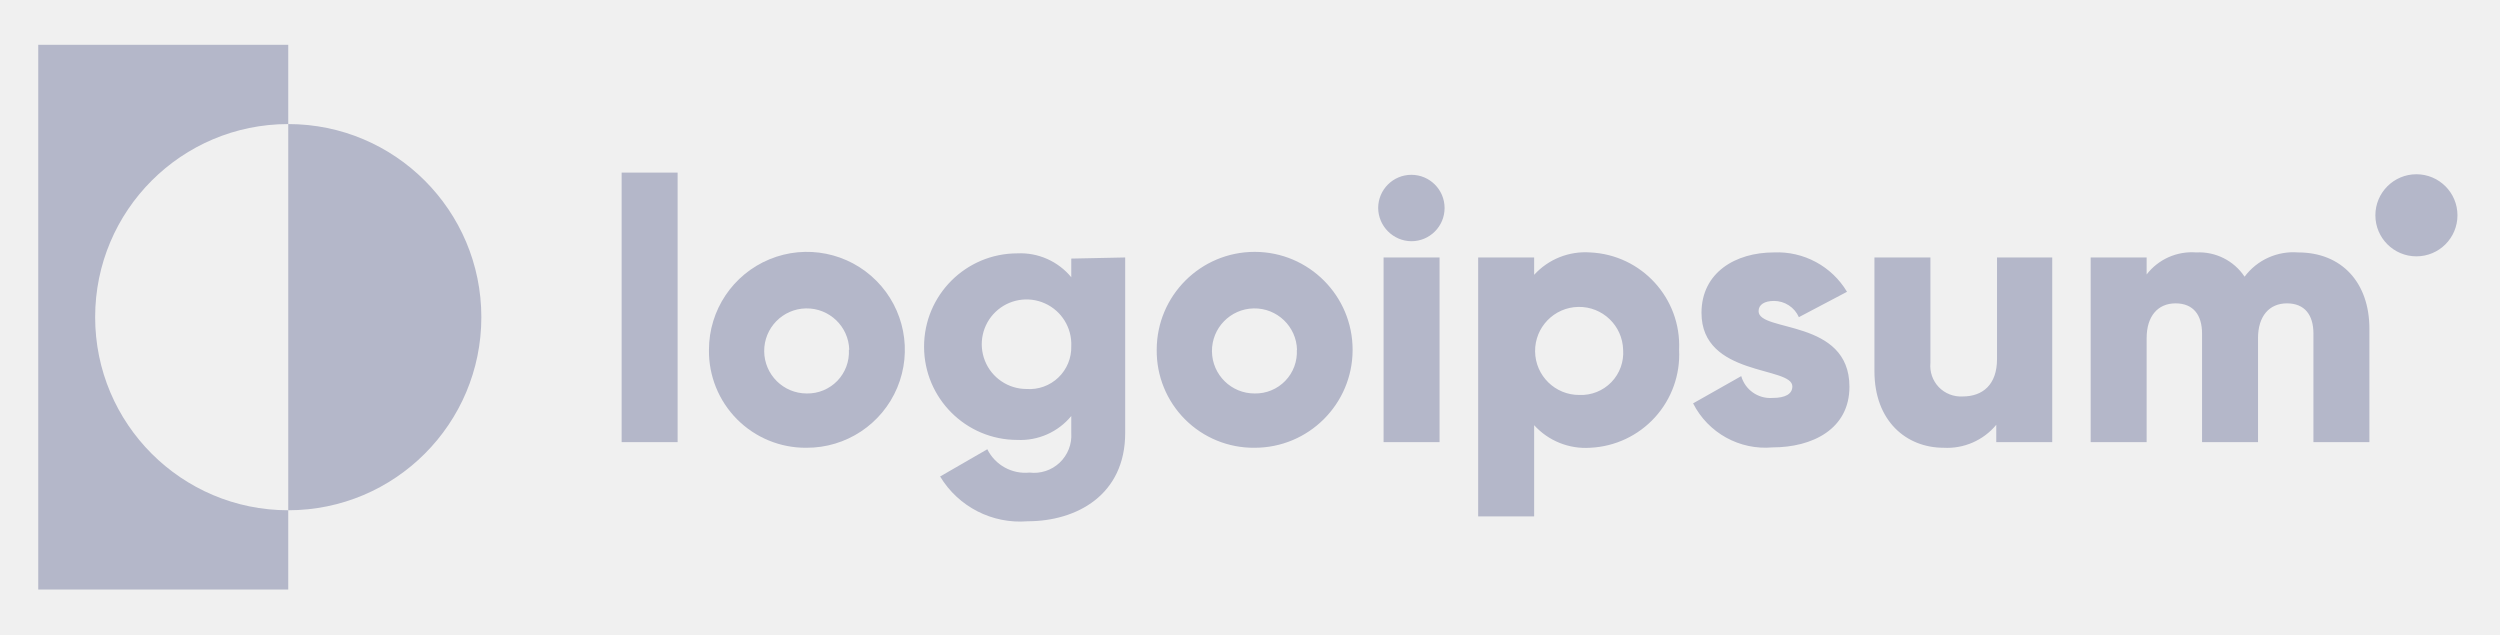
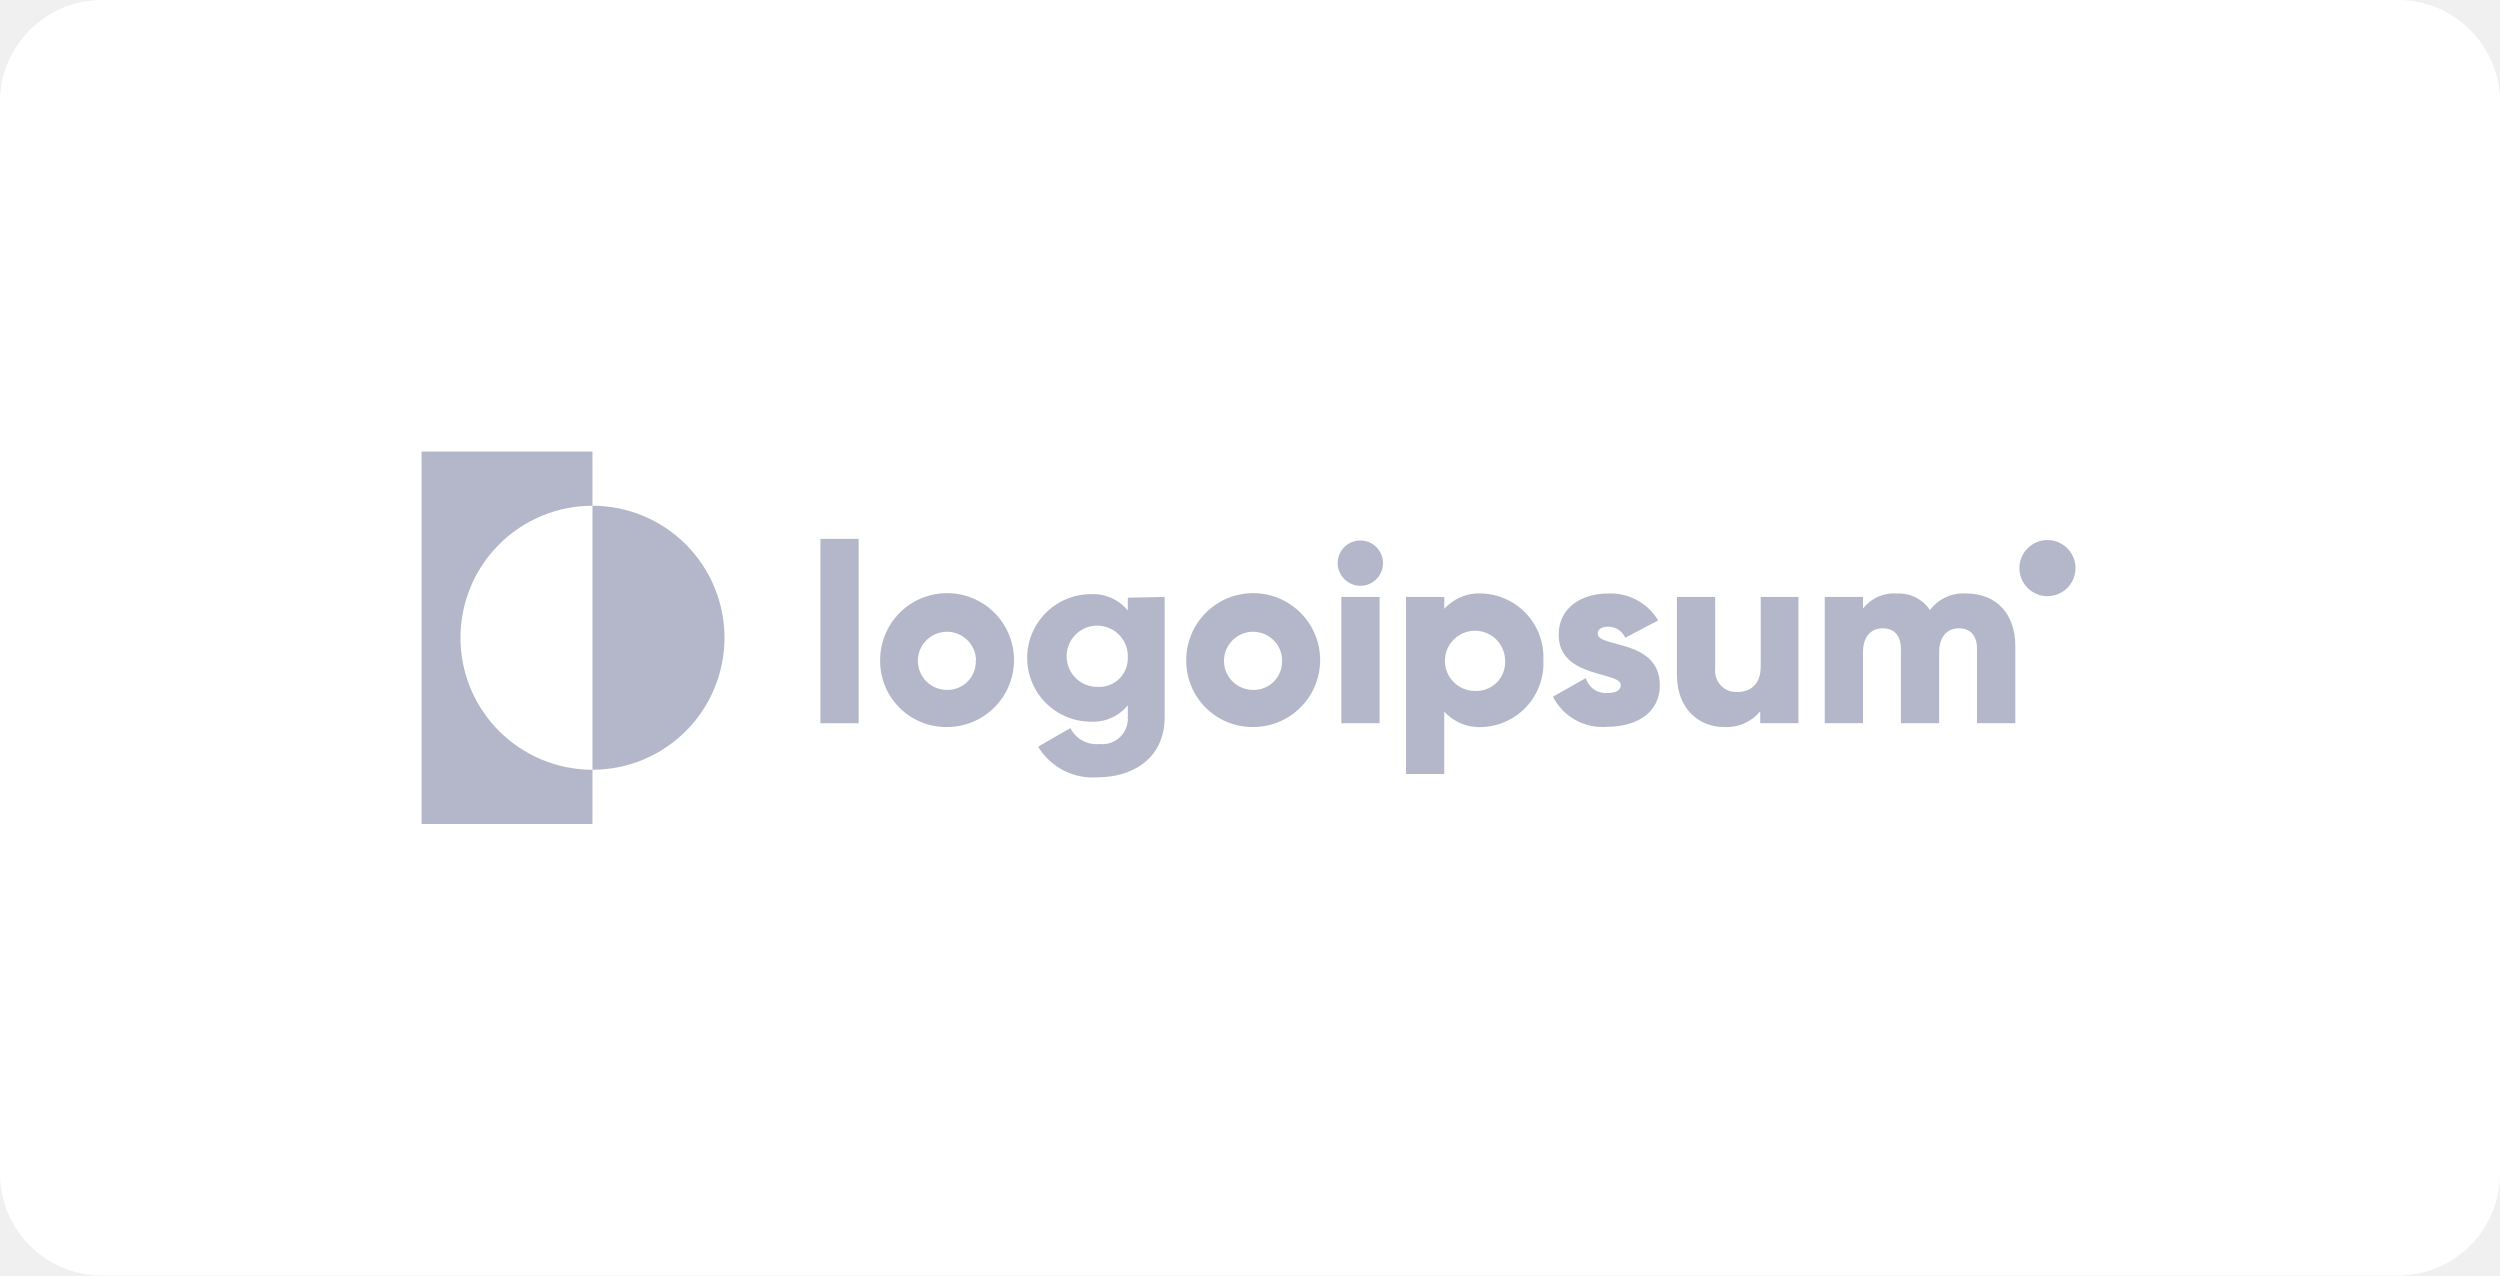
- <svg xmlns="http://www.w3.org/2000/svg" width="134" height="34" fill="none" viewBox="0 0 134 34">
-   <path fill="#B4B7C9" d="M15.45 6.65V2.4H2.05v29.2h13.4v-4.25a10.35 10.35 0 0 1 0-20.7Zm0 0v20.7a10.35 10.35 0 0 0 0-20.7Zm17.87 2.6h3V23.7h-3V9.25Zm4.68 9.5A5.25 5.25 0 1 1 43.22 24 5.178 5.178 0 0 1 38 18.75Zm7.52 0a2.28 2.28 0 1 0-2.28 2.34 2.218 2.218 0 0 0 2.26-2.34h.02Z" />
-   <path fill="#B4B7C9" d="M60.31 13.8v9.41c0 3.32-2.6 4.73-5.23 4.73a5 5 0 0 1-4.69-2.4l2.53-1.46a2.27 2.27 0 0 0 2.26 1.25 2 2 0 0 0 2.24-2.12v-.91a3.53 3.53 0 0 1-2.89 1.28 5 5 0 0 1 0-10 3.53 3.53 0 0 1 2.89 1.28v-1l2.89-.06Zm-2.89 4.75a2.4 2.4 0 1 0-2.4 2.3 2.24 2.24 0 0 0 2.4-2.3Zm4.58.2A5.25 5.25 0 1 1 67.24 24 5.19 5.19 0 0 1 62 18.75Zm7.52 0a2.28 2.28 0 1 0-2.27 2.34 2.218 2.218 0 0 0 2.26-2.34h.01Zm4.35-7.6a1.78 1.78 0 1 1 1.78 1.78 1.8 1.8 0 0 1-1.78-1.78Zm.29 2.65h3v9.9h-3v-9.9ZM90 18.75A5 5 0 0 1 85.23 24a3.72 3.72 0 0 1-3-1.21v4.89h-3V13.8h3v.93a3.71 3.71 0 0 1 3-1.2A5 5 0 0 1 90 18.75Zm-3 0a2.36 2.36 0 1 0-2.35 2.42A2.26 2.26 0 0 0 87 18.75Zm12.13 1.98c0 2.28-2 3.25-4.12 3.25a4.34 4.34 0 0 1-4.26-2.36l2.58-1.46A1.62 1.62 0 0 0 95 21.33c.71 0 1.07-.22 1.07-.62 0-1.09-4.87-.51-4.87-3.94 0-2.16 1.82-3.24 3.88-3.24A4.34 4.34 0 0 1 99 15.64L96.42 17a1.46 1.46 0 0 0-1.33-.87c-.52 0-.83.2-.83.55 0 1.14 4.87.39 4.87 4.05ZM110 13.8v9.9h-3v-.93a3.417 3.417 0 0 1-2.82 1.23c-2 0-3.71-1.43-3.71-4.1v-6.1h3v5.65a1.652 1.652 0 0 0 .449 1.3 1.65 1.65 0 0 0 1.281.5c1.08 0 1.84-.64 1.84-2V13.8H110Zm17 3.82v6.08h-3v-5.82c0-1-.47-1.62-1.42-1.62s-1.55.69-1.55 1.86v5.58h-3v-5.82c0-1-.47-1.62-1.42-1.62s-1.55.69-1.55 1.86v5.58h-3v-9.9h3v.91a3.06 3.06 0 0 1 2.66-1.18 2.93 2.93 0 0 1 2.59 1.3 3.263 3.263 0 0 1 2.87-1.3c2.34 0 3.82 1.62 3.82 4.09Zm2.52-3.88a2.2 2.2 0 1 0 0-4.4 2.2 2.2 0 0 0 0 4.4Z" />
+ <svg xmlns="http://www.w3.org/2000/svg" width="196" height="100" viewBox="0 0 196 100" fill="none">
+   <rect width="196" height="100" rx="8" fill="white" />
+   <path d="M46.45 39.65V35.4H33.05V64.6H46.45V60.35C43.705 60.35 41.072 59.259 39.131 57.318C37.19 55.377 36.1 52.745 36.1 50C36.1 47.255 37.19 44.622 39.131 42.681C41.072 40.74 43.705 39.65 46.45 39.65Z" fill="#B4B7C9" />
+   <path d="M46.45 39.65V60.35C49.195 60.35 51.828 59.259 53.769 57.318C55.71 55.377 56.8 52.745 56.8 50C56.8 47.255 55.71 44.622 53.769 42.681C51.828 40.74 49.195 39.65 46.45 39.65Z" fill="#B4B7C9" />
+   <path d="M64.32 42.25H67.32V56.7H64.32V42.25Z" fill="#B4B7C9" />
+   <path d="M69.001 51.75C69.001 50.71 69.309 49.694 69.887 48.83C70.466 47.966 71.287 47.293 72.248 46.897C73.21 46.5 74.267 46.398 75.286 46.603C76.305 46.808 77.24 47.311 77.973 48.048C78.706 48.786 79.204 49.724 79.403 50.744C79.602 51.765 79.494 52.821 79.092 53.78C78.69 54.739 78.013 55.556 77.145 56.13C76.278 56.703 75.26 57.006 74.221 57C73.531 57.005 72.847 56.873 72.21 56.611C71.572 56.348 70.993 55.961 70.507 55.472C70.02 54.983 69.637 54.402 69.378 53.763C69.12 53.124 68.991 52.439 69.001 51.75ZM76.52 51.75C76.509 51.302 76.365 50.867 76.107 50.5C75.85 50.133 75.49 49.85 75.072 49.687C74.655 49.523 74.198 49.487 73.76 49.581C73.322 49.676 72.921 49.898 72.608 50.219C72.295 50.54 72.084 50.946 72.001 51.387C71.918 51.827 71.966 52.283 72.14 52.696C72.315 53.109 72.607 53.462 72.98 53.709C73.354 53.957 73.792 54.09 74.24 54.09C74.546 54.096 74.849 54.039 75.131 53.922C75.413 53.806 75.668 53.632 75.881 53.413C76.093 53.193 76.257 52.932 76.364 52.646C76.471 52.36 76.517 52.055 76.501 51.75H76.52Z" fill="#B4B7C9" />
+   <path d="M91.31 46.8V56.21C91.31 59.53 88.71 60.94 86.08 60.94C85.153 61.016 84.222 60.832 83.394 60.408C82.565 59.984 81.871 59.337 81.39 58.54L83.92 57.08C84.125 57.493 84.451 57.834 84.855 58.058C85.259 58.281 85.721 58.376 86.18 58.33C86.473 58.366 86.77 58.337 87.049 58.245C87.329 58.153 87.586 58 87.8 57.798C88.014 57.595 88.18 57.348 88.288 57.073C88.395 56.799 88.44 56.504 88.42 56.21V55.3C88.071 55.723 87.628 56.059 87.127 56.282C86.625 56.504 86.078 56.606 85.53 56.58C84.204 56.58 82.933 56.053 81.995 55.116C81.057 54.178 80.53 52.906 80.53 51.58C80.53 50.254 81.057 48.982 81.995 48.045C82.933 47.107 84.204 46.58 85.53 46.58C86.078 46.554 86.625 46.656 87.127 46.879C87.628 47.101 88.071 47.437 88.42 47.86V46.86L91.31 46.8ZM88.42 51.55C88.44 51.072 88.317 50.598 88.065 50.191C87.814 49.783 87.447 49.46 87.01 49.263C86.574 49.066 86.088 49.004 85.616 49.085C85.144 49.166 84.707 49.386 84.362 49.717C84.016 50.049 83.777 50.476 83.676 50.944C83.575 51.412 83.617 51.9 83.795 52.344C83.973 52.788 84.281 53.169 84.677 53.438C85.074 53.706 85.541 53.85 86.02 53.85C86.333 53.873 86.647 53.829 86.941 53.723C87.236 53.617 87.505 53.45 87.731 53.233C87.957 53.016 88.135 52.755 88.254 52.465C88.373 52.175 88.43 51.863 88.42 51.55Z" fill="#B4B7C9" />
+   <path d="M93 51.75C93 50.711 93.308 49.696 93.886 48.832C94.463 47.969 95.284 47.296 96.244 46.899C97.204 46.502 98.26 46.398 99.278 46.602C100.297 46.805 101.232 47.306 101.966 48.041C102.7 48.776 103.199 49.713 103.401 50.732C103.602 51.751 103.497 52.807 103.098 53.766C102.699 54.725 102.024 55.544 101.16 56.12C100.295 56.696 99.279 57.002 98.24 57C97.549 57.007 96.864 56.875 96.225 56.614C95.585 56.352 95.005 55.966 94.517 55.477C94.028 54.988 93.643 54.406 93.383 53.766C93.122 53.126 92.992 52.441 93 51.75ZM100.52 51.75C100.509 51.301 100.365 50.866 100.107 50.499C99.849 50.132 99.488 49.849 99.07 49.686C98.652 49.523 98.195 49.487 97.756 49.582C97.318 49.678 96.917 49.9 96.605 50.222C96.292 50.545 96.082 50.952 96 51.393C95.918 51.834 95.967 52.29 96.143 52.703C96.319 53.116 96.612 53.468 96.987 53.714C97.362 53.961 97.802 54.092 98.25 54.09C98.556 54.096 98.859 54.039 99.141 53.922C99.423 53.806 99.678 53.632 99.89 53.413C100.103 53.193 100.267 52.932 100.374 52.646C100.48 52.36 100.527 52.055 100.51 51.75H100.52Z" fill="#B4B7C9" />
+   <path d="M104.87 44.15C104.87 43.798 104.975 43.454 105.17 43.161C105.366 42.868 105.644 42.64 105.969 42.506C106.294 42.371 106.652 42.336 106.997 42.404C107.343 42.473 107.66 42.642 107.909 42.892C108.158 43.14 108.327 43.458 108.396 43.803C108.465 44.148 108.429 44.506 108.295 44.831C108.16 45.157 107.932 45.434 107.639 45.63C107.346 45.826 107.002 45.93 106.65 45.93C106.18 45.925 105.73 45.736 105.397 45.403C105.065 45.07 104.875 44.621 104.87 44.15ZM105.16 46.8H108.16V56.7H105.16V46.8Z" fill="#B4B7C9" />
+   <path d="M121 51.75C121.034 52.408 120.937 53.067 120.715 53.688C120.493 54.309 120.151 54.88 119.708 55.367C119.264 55.855 118.729 56.251 118.132 56.531C117.535 56.811 116.889 56.971 116.23 57C115.672 57.037 115.111 56.948 114.592 56.738C114.073 56.529 113.607 56.205 113.23 55.79V60.68H110.23V46.8H113.23V47.73C113.608 47.317 114.073 46.994 114.593 46.786C115.112 46.578 115.672 46.491 116.23 46.53C116.886 46.56 117.53 46.718 118.125 46.996C118.72 47.275 119.254 47.667 119.697 48.152C120.14 48.637 120.483 49.204 120.706 49.822C120.93 50.439 121.03 51.094 121 51.75ZM118 51.75C117.989 51.286 117.84 50.835 117.573 50.455C117.306 50.074 116.933 49.781 116.5 49.612C116.068 49.443 115.595 49.405 115.141 49.504C114.687 49.602 114.272 49.833 113.948 50.166C113.624 50.499 113.406 50.921 113.321 51.377C113.236 51.834 113.288 52.306 113.469 52.733C113.651 53.161 113.955 53.525 114.343 53.781C114.731 54.037 115.186 54.172 115.65 54.17C115.969 54.184 116.286 54.13 116.582 54.012C116.878 53.894 117.146 53.715 117.368 53.487C117.59 53.258 117.761 52.985 117.87 52.686C117.979 52.387 118.023 52.068 118 51.75Z" fill="#B4B7C9" />
+   <path d="M130.13 53.73C130.13 56.01 128.13 56.98 126.01 56.98C125.145 57.058 124.277 56.874 123.518 56.454C122.758 56.033 122.143 55.394 121.75 54.62L124.33 53.16C124.432 53.517 124.654 53.828 124.958 54.041C125.262 54.254 125.63 54.356 126 54.33C126.71 54.33 127.07 54.11 127.07 53.71C127.07 52.62 122.2 53.2 122.2 49.77C122.2 47.61 124.02 46.53 126.08 46.53C126.863 46.495 127.641 46.673 128.331 47.044C129.021 47.416 129.598 47.967 130 48.64L127.42 50C127.306 49.742 127.12 49.523 126.884 49.368C126.648 49.214 126.372 49.131 126.09 49.13C125.57 49.13 125.26 49.33 125.26 49.68C125.26 50.82 130.13 50.07 130.13 53.73Z" fill="#B4B7C9" />
+   <path d="M141 46.8V56.7H138V55.77C137.659 56.182 137.226 56.507 136.737 56.721C136.247 56.935 135.714 57.03 135.18 57C133.18 57 131.47 55.57 131.47 52.9V46.8H134.47V52.45C134.446 52.686 134.474 52.925 134.552 53.149C134.63 53.373 134.755 53.578 134.919 53.749C135.084 53.92 135.284 54.054 135.505 54.14C135.726 54.227 135.963 54.264 136.2 54.25C137.28 54.25 138.04 53.61 138.04 52.25V46.8H141Z" fill="#B4B7C9" />
+   <path d="M158 50.62V56.7H155V50.88C155 49.88 154.53 49.26 153.58 49.26C152.63 49.26 152.03 49.95 152.03 51.12V56.7H149.03V50.88C149.03 49.88 148.56 49.26 147.61 49.26C146.66 49.26 146.06 49.95 146.06 51.12V56.7H143.06V46.8H146.06V47.71C146.371 47.308 146.776 46.99 147.241 46.784C147.705 46.578 148.214 46.49 148.72 46.53C149.227 46.504 149.733 46.609 150.187 46.837C150.641 47.065 151.028 47.407 151.31 47.83C151.64 47.388 152.076 47.038 152.578 46.81C153.079 46.583 153.631 46.486 154.18 46.53C156.52 46.53 158 48.15 158 50.62Z" fill="#B4B7C9" />
+   <path d="M160.52 46.74C161.735 46.74 162.72 45.755 162.72 44.54C162.72 43.325 161.735 42.34 160.52 42.34C159.305 42.34 158.32 43.325 158.32 44.54C158.32 45.755 159.305 46.74 160.52 46.74Z" fill="#B4B7C9" />
</svg>
